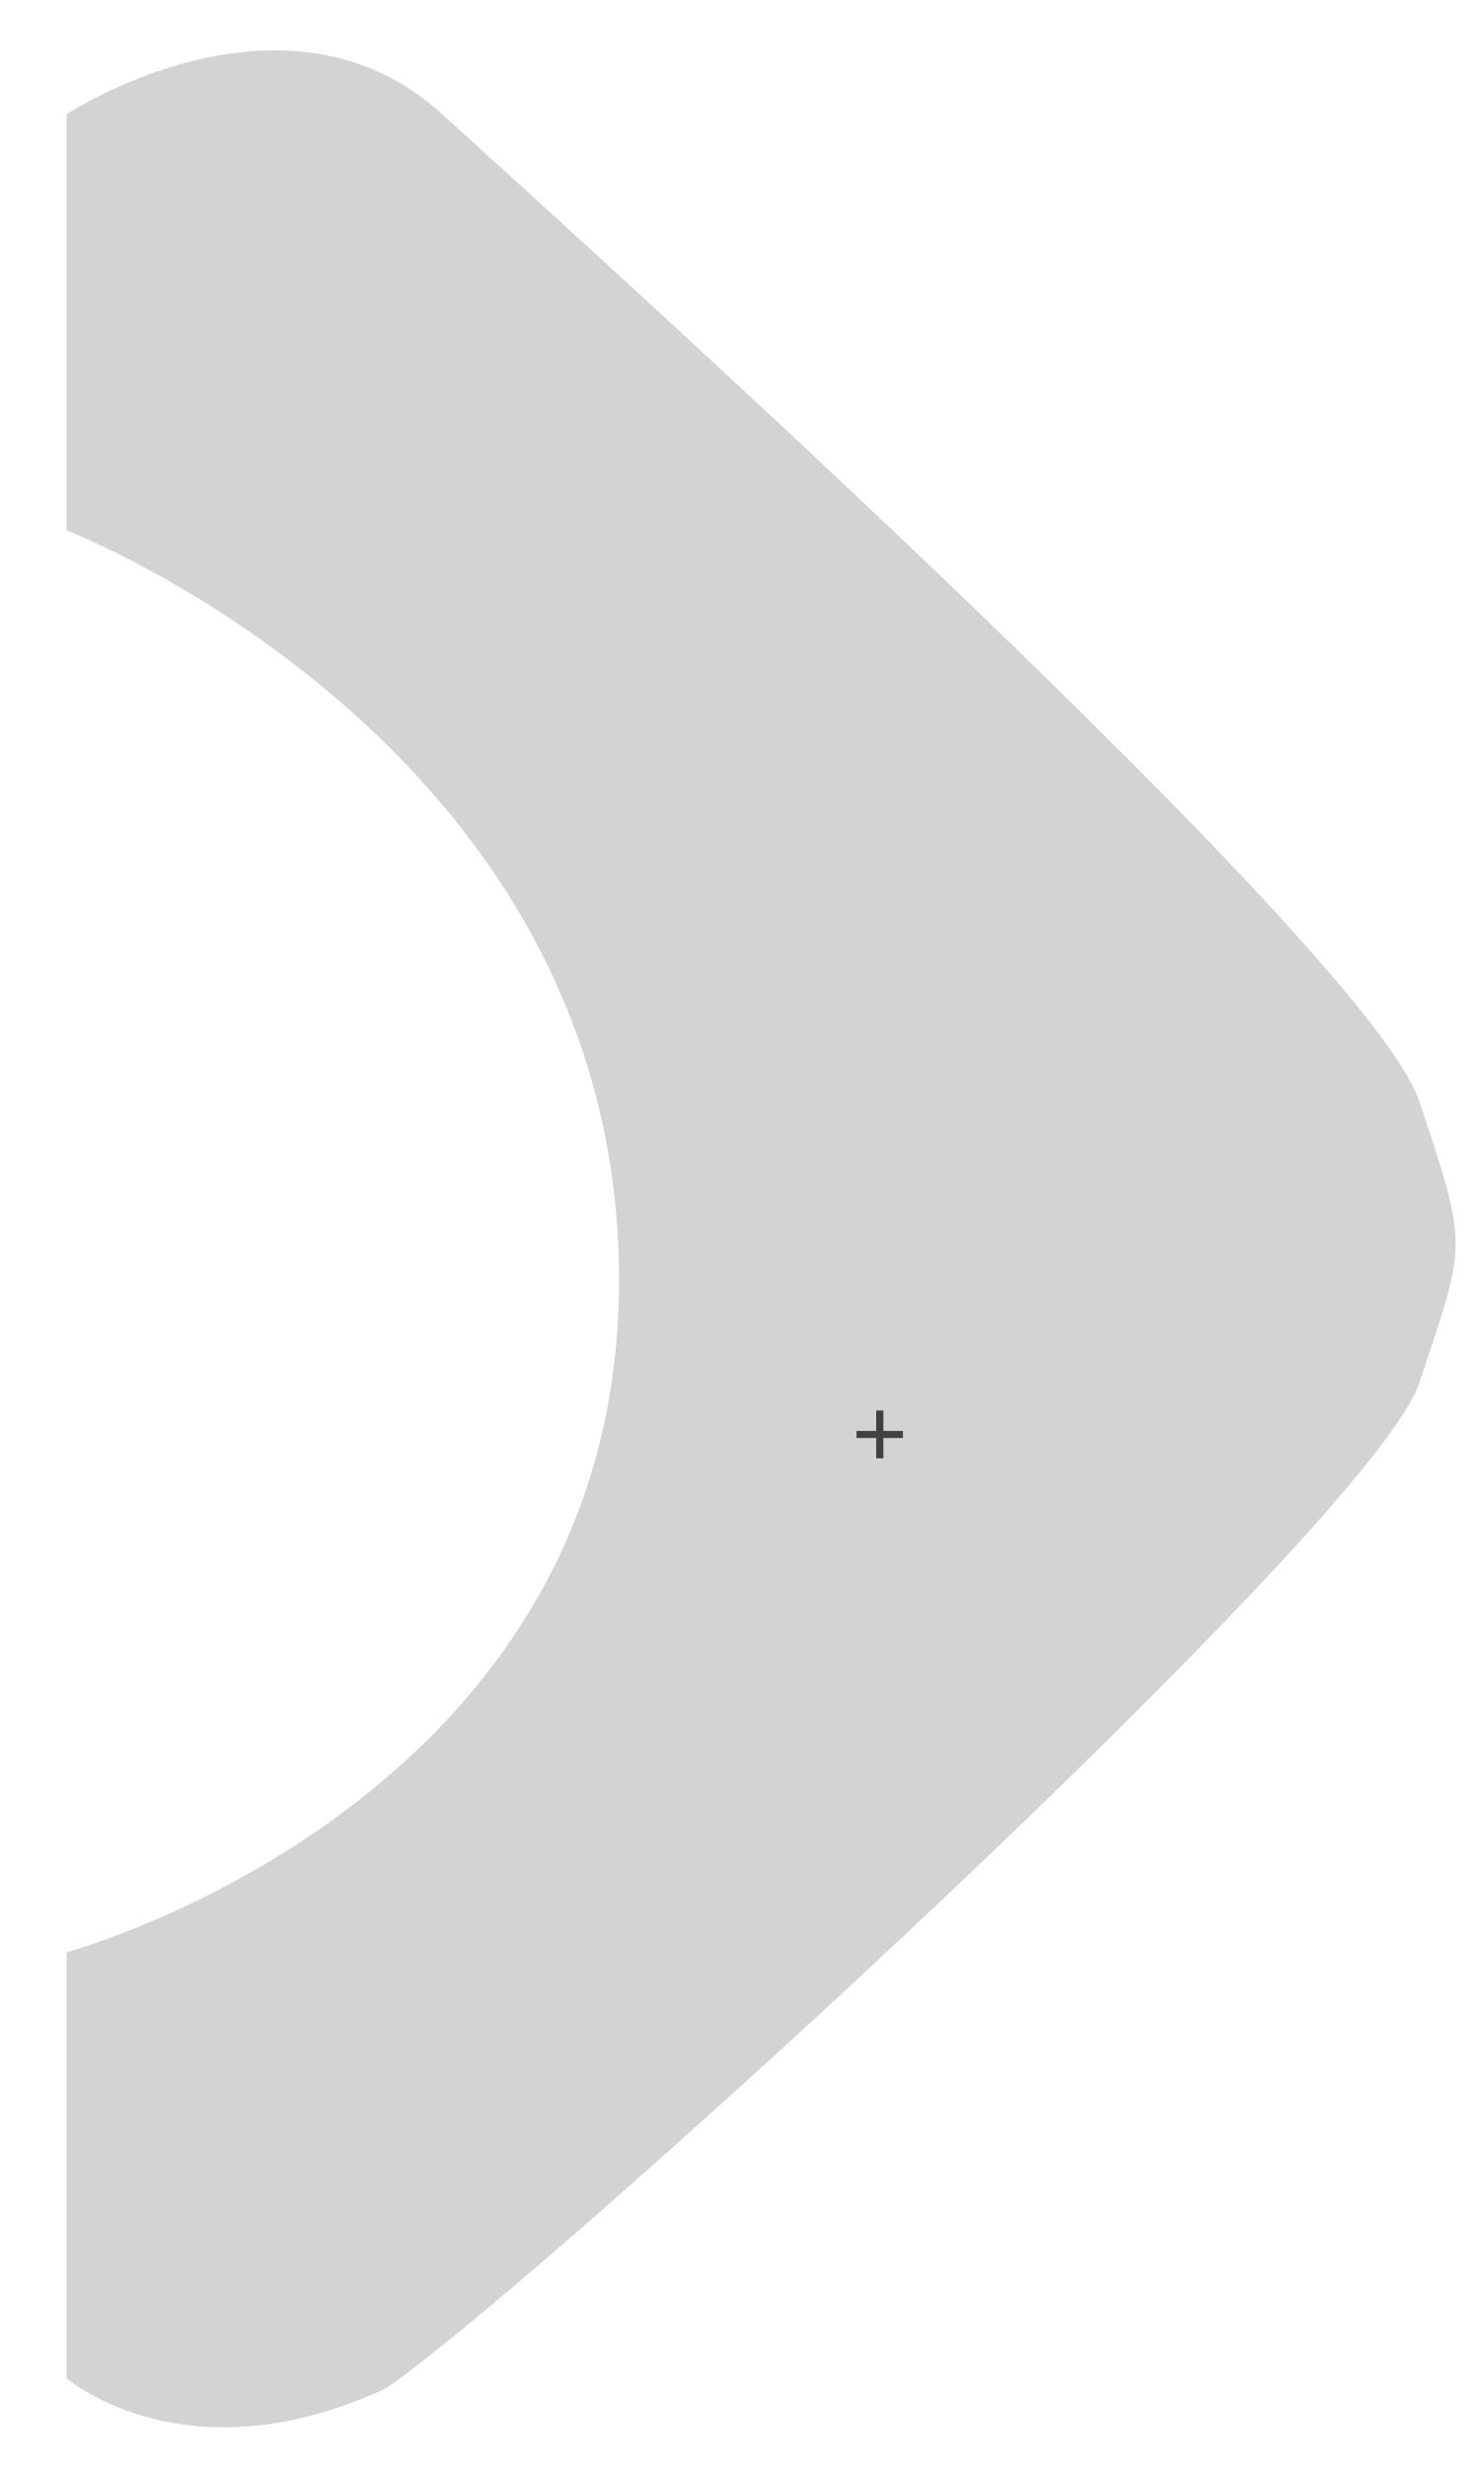
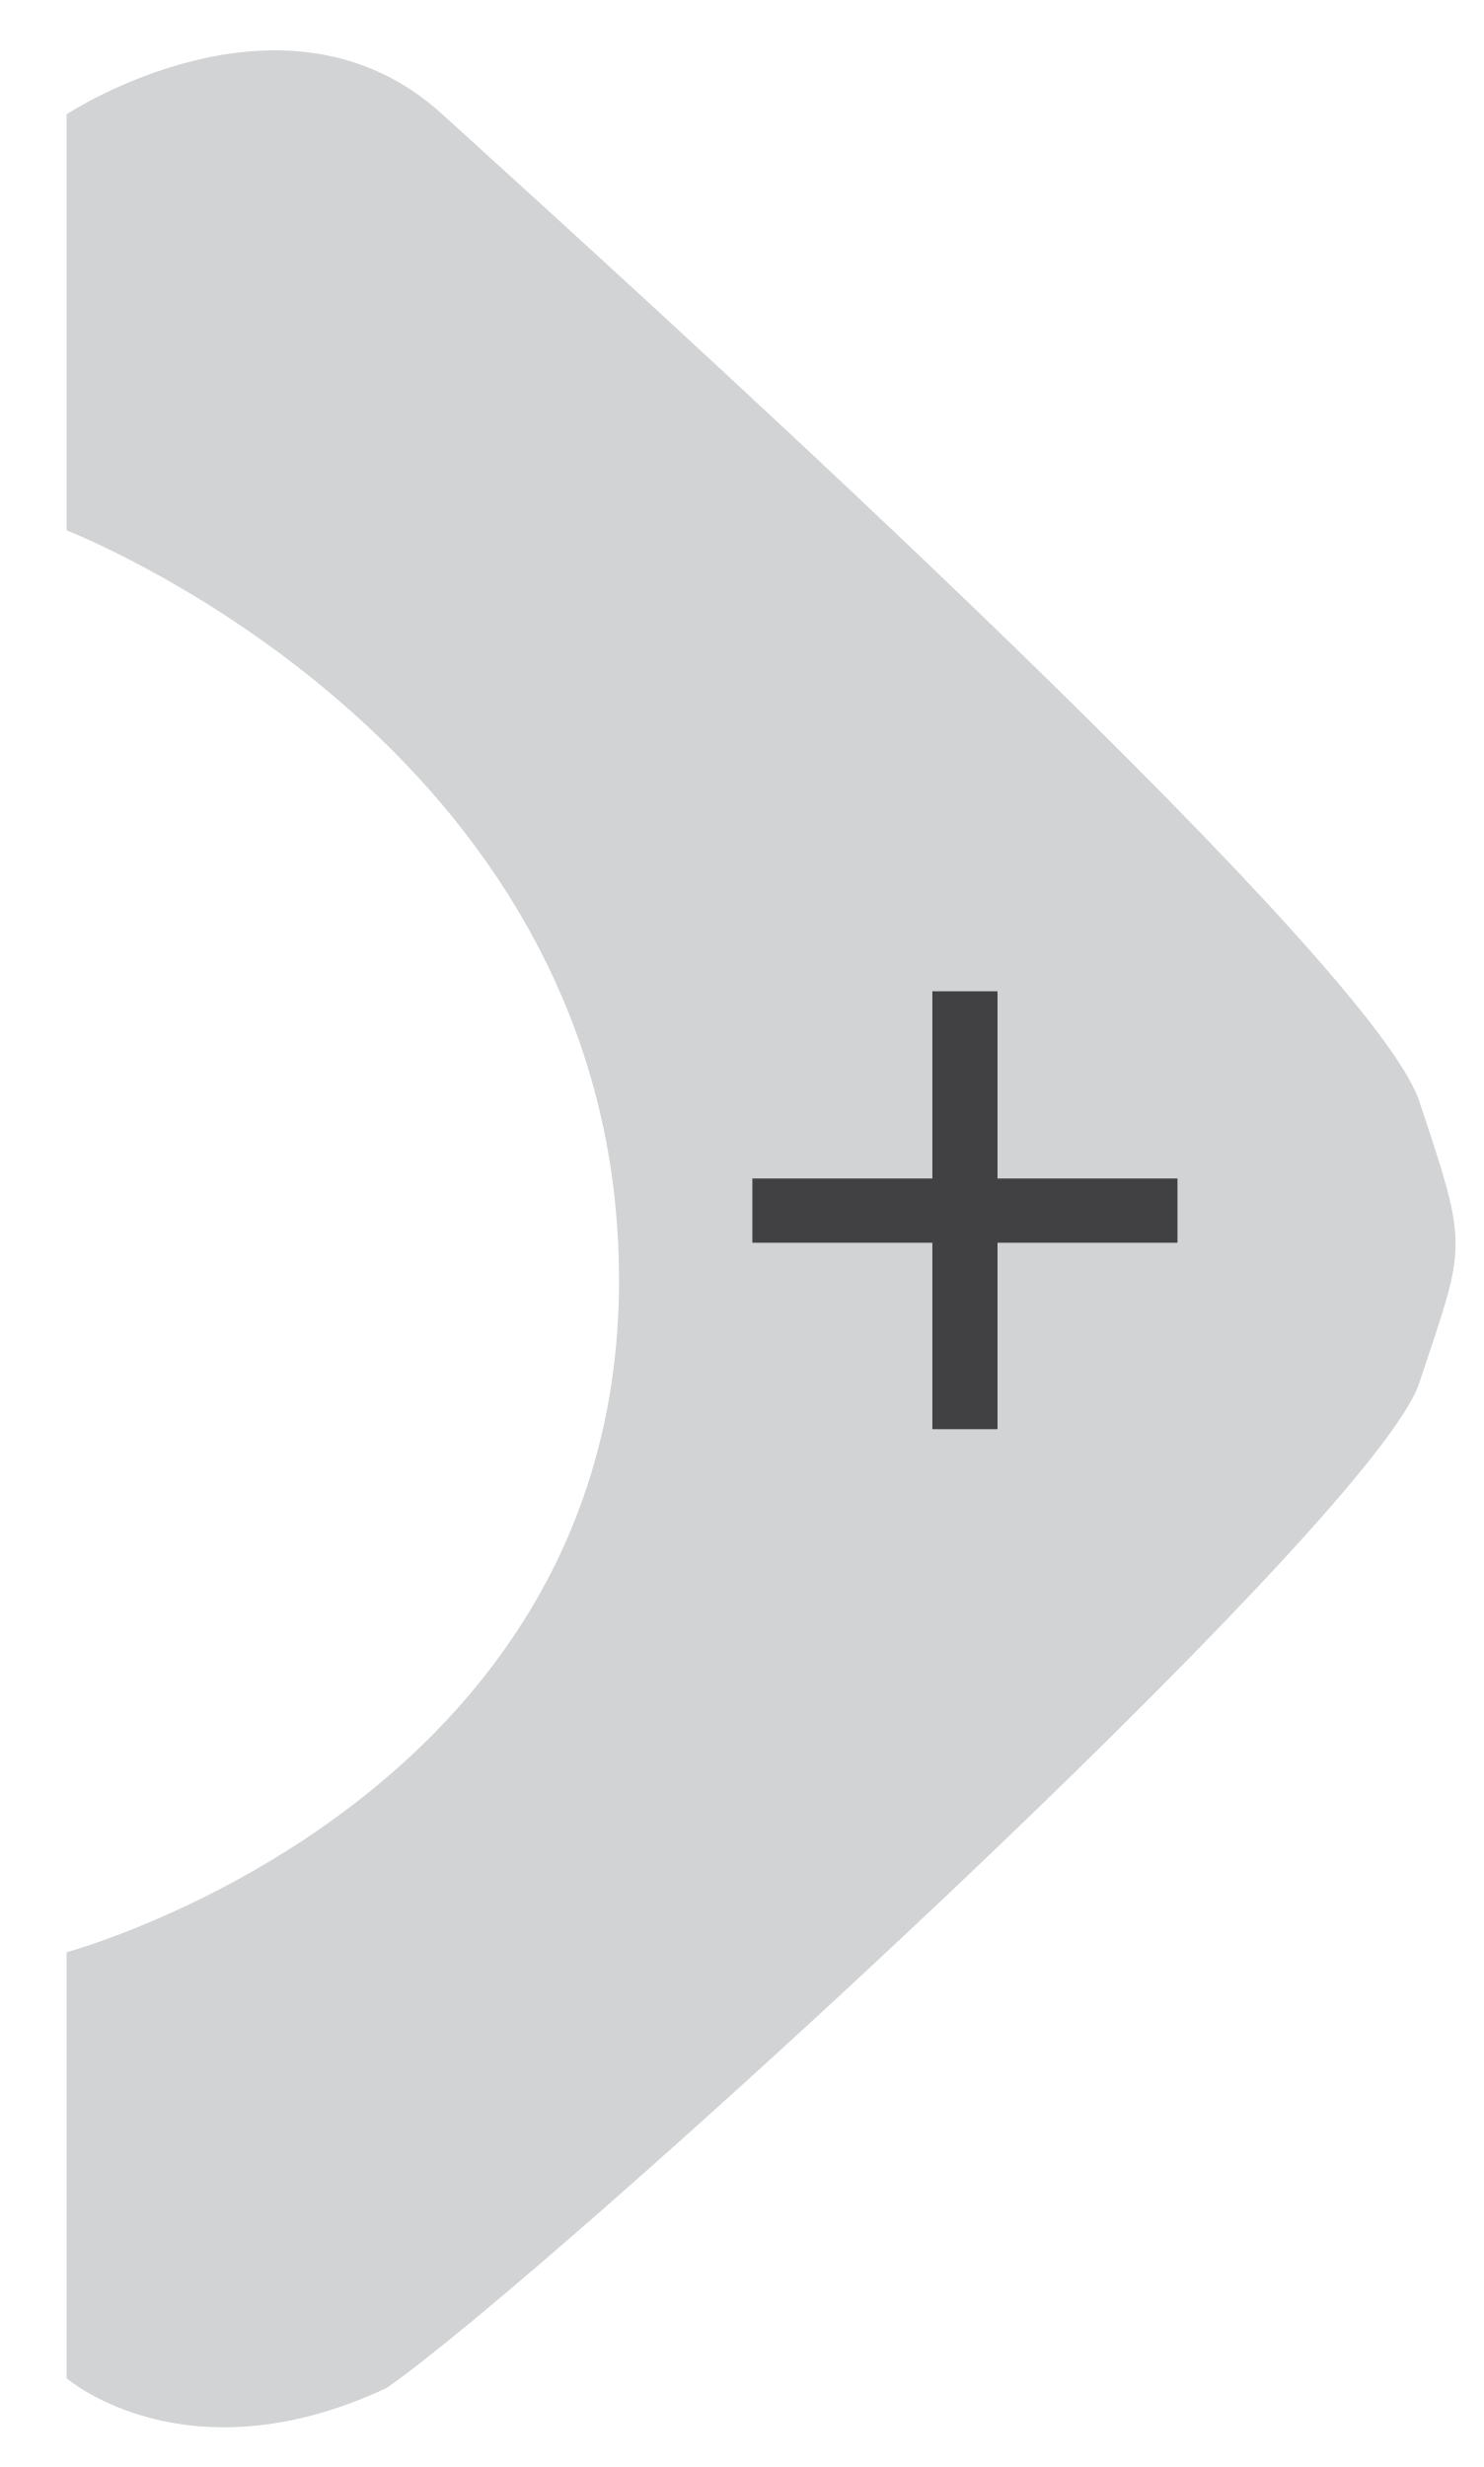
<svg xmlns="http://www.w3.org/2000/svg" version="1.1" x="0px" y="0px" viewBox="0 0 180.4 300" style="enable-background:new 0 0 180.4 300;" xml:space="preserve">
  <style type="text/css">
	.st0{fill:#D1D3D4;}
	.st2{font-family:'Arial-BoldMT'; fill:#414042;}
- 	.st3{font-size:116.527px;}
+ 	.st3{font-size:110px;}
</style>
  <defs>
    <linearGradient id="grad1" x1="0%" y1="0%" x2="100%" y2="0%">
      <stop offset="0%" style="stop-color:rgb(255,255,0);stop-opacity:1" />
      <stop offset="100%" style="stop-color:rgb(255,0,0);stop-opacity:1" />
    </linearGradient>
  </defs>
  <g id="Increment">
    <path class="st0" d="M8.1,289.2v-51.8c0,0,71.3-19.2,67-87.6c-3.8-60.9-67-85.3-67-85.3V13.9c0,0,26.5-17.5,45.7,0   s112.7,101.7,118.8,120c6.1,18.3,5.7,17.1,0,34.3C166.9,185.3,66.4,277,47,290.4C22.6,301.8,8.1,289.2,8.1,289.2z" />
-     <text transform="matrix(1 0 0 1 103.5763 178.668)" class="st2">+</text>
+     <text transform="matrix(1 0 0 1 86 186)" class="st2 st3">+</text>
  </g>
</svg>
